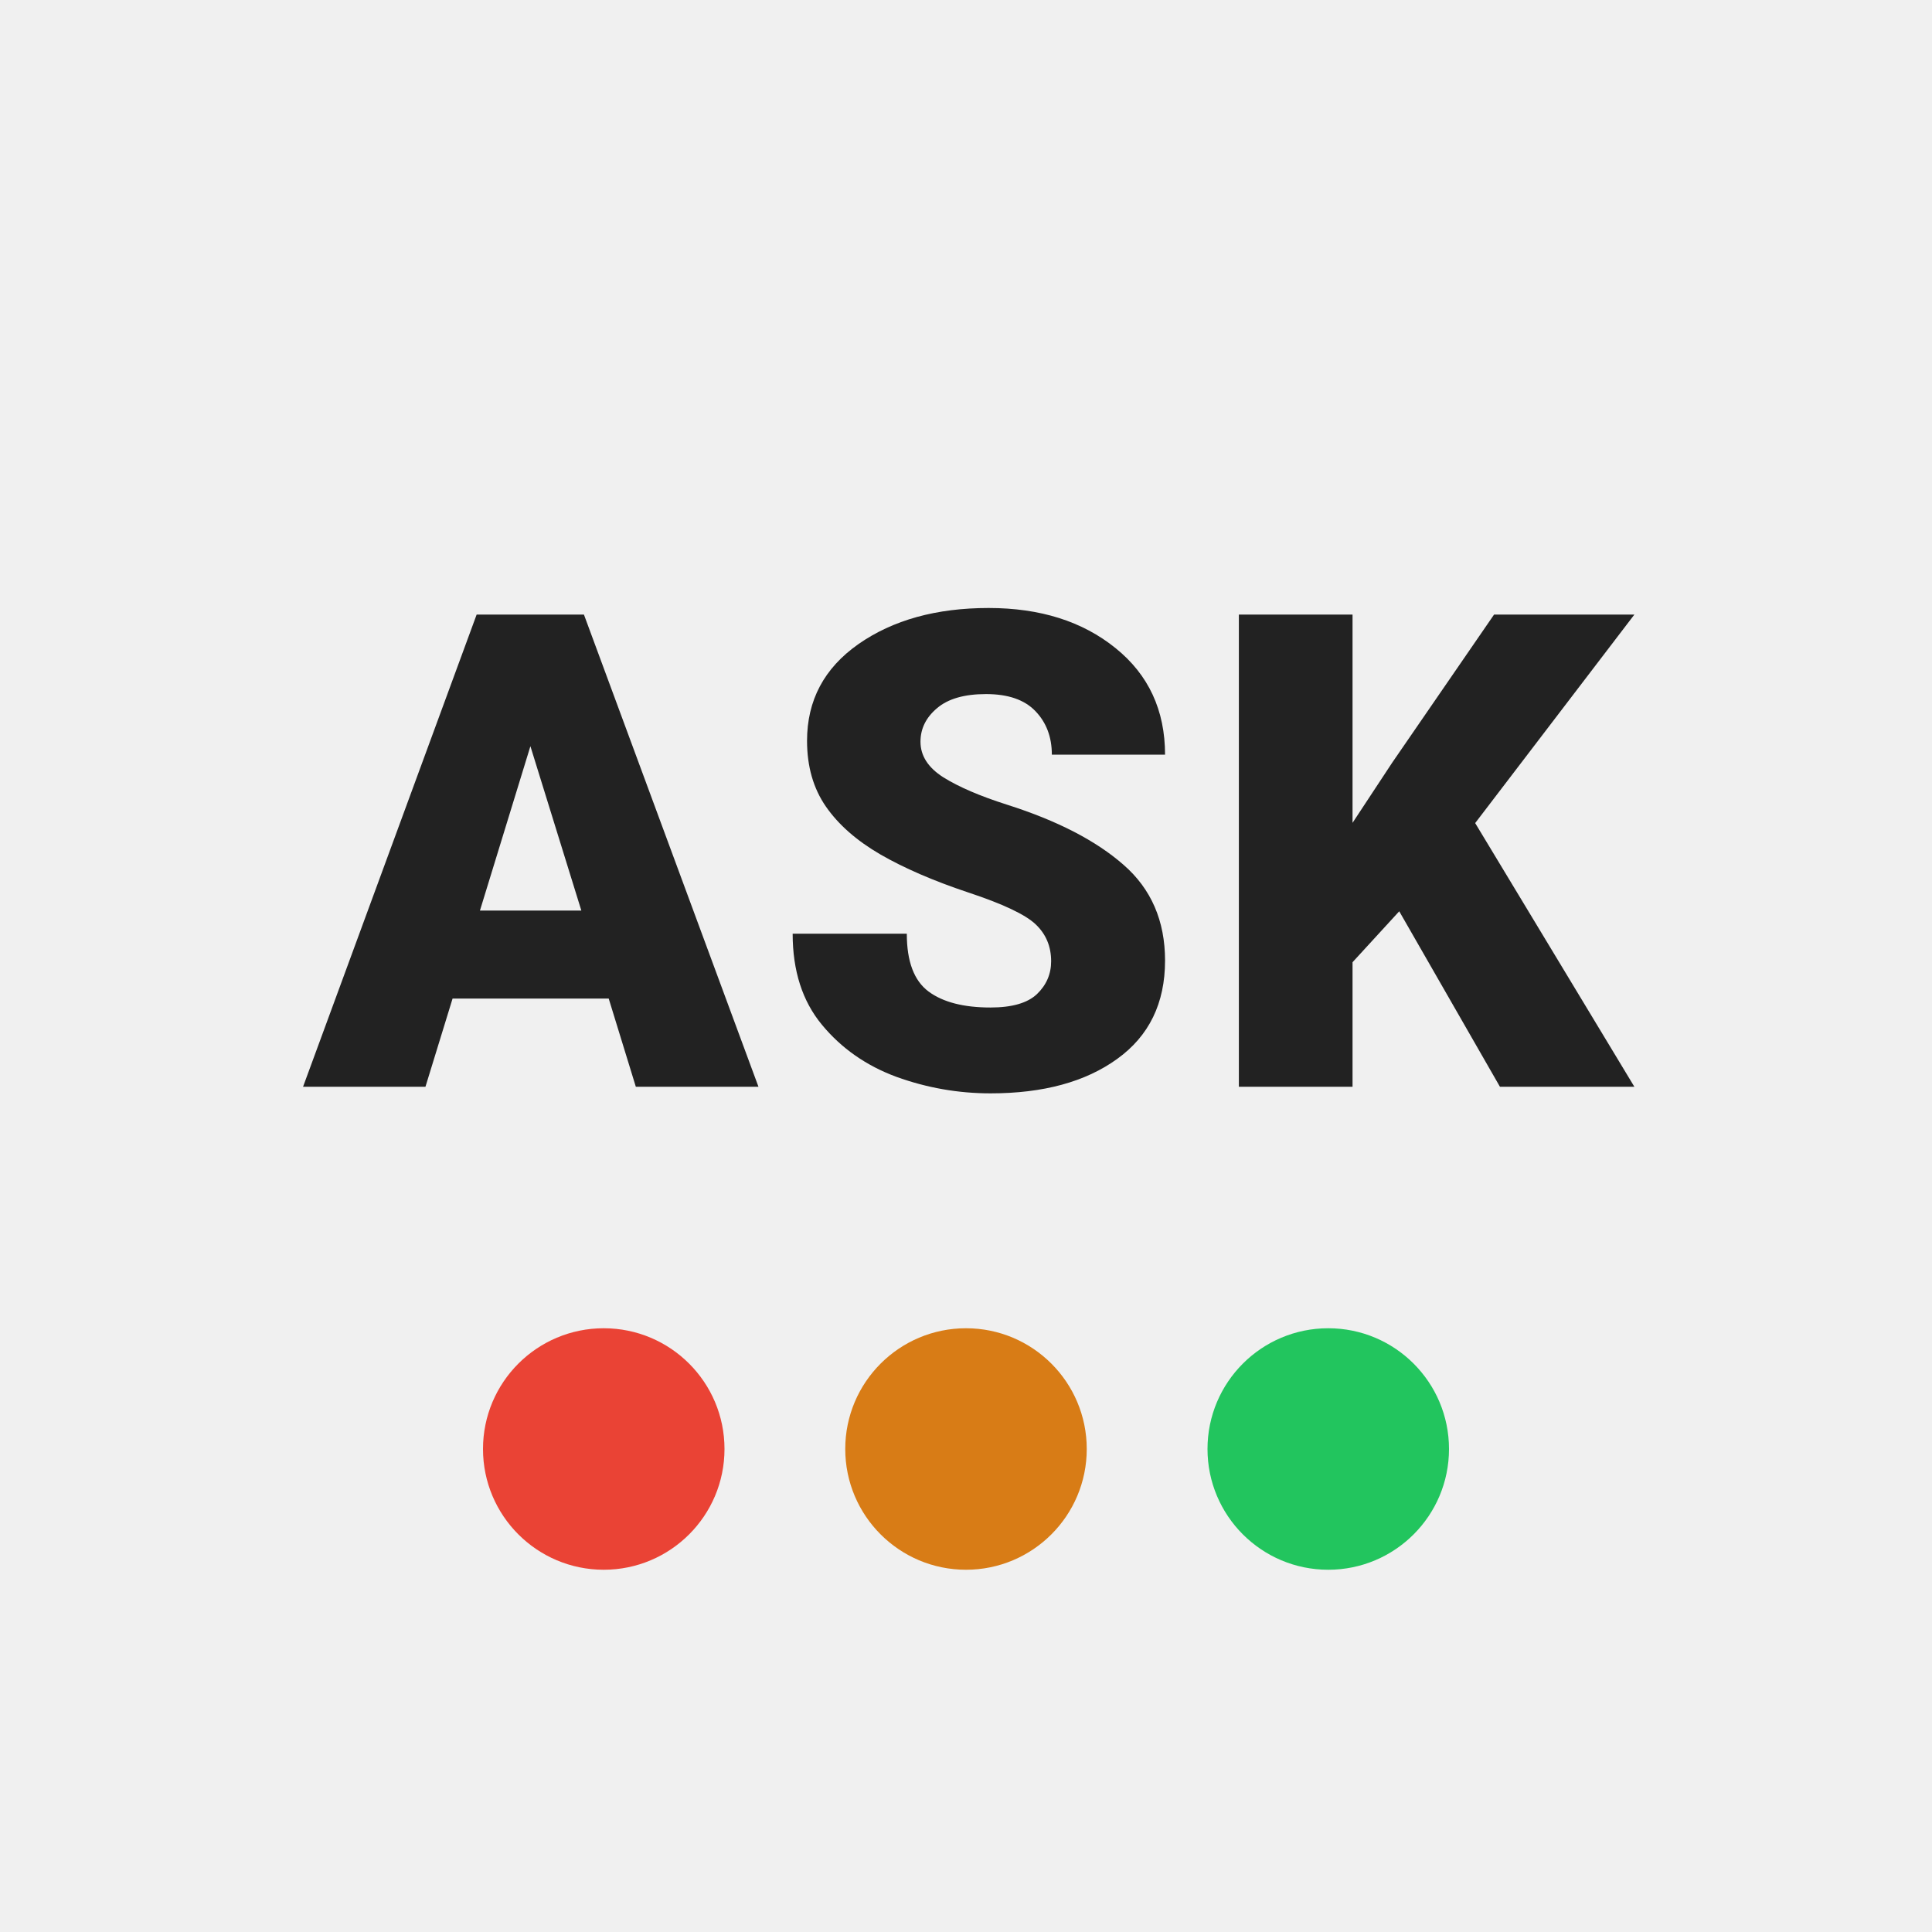
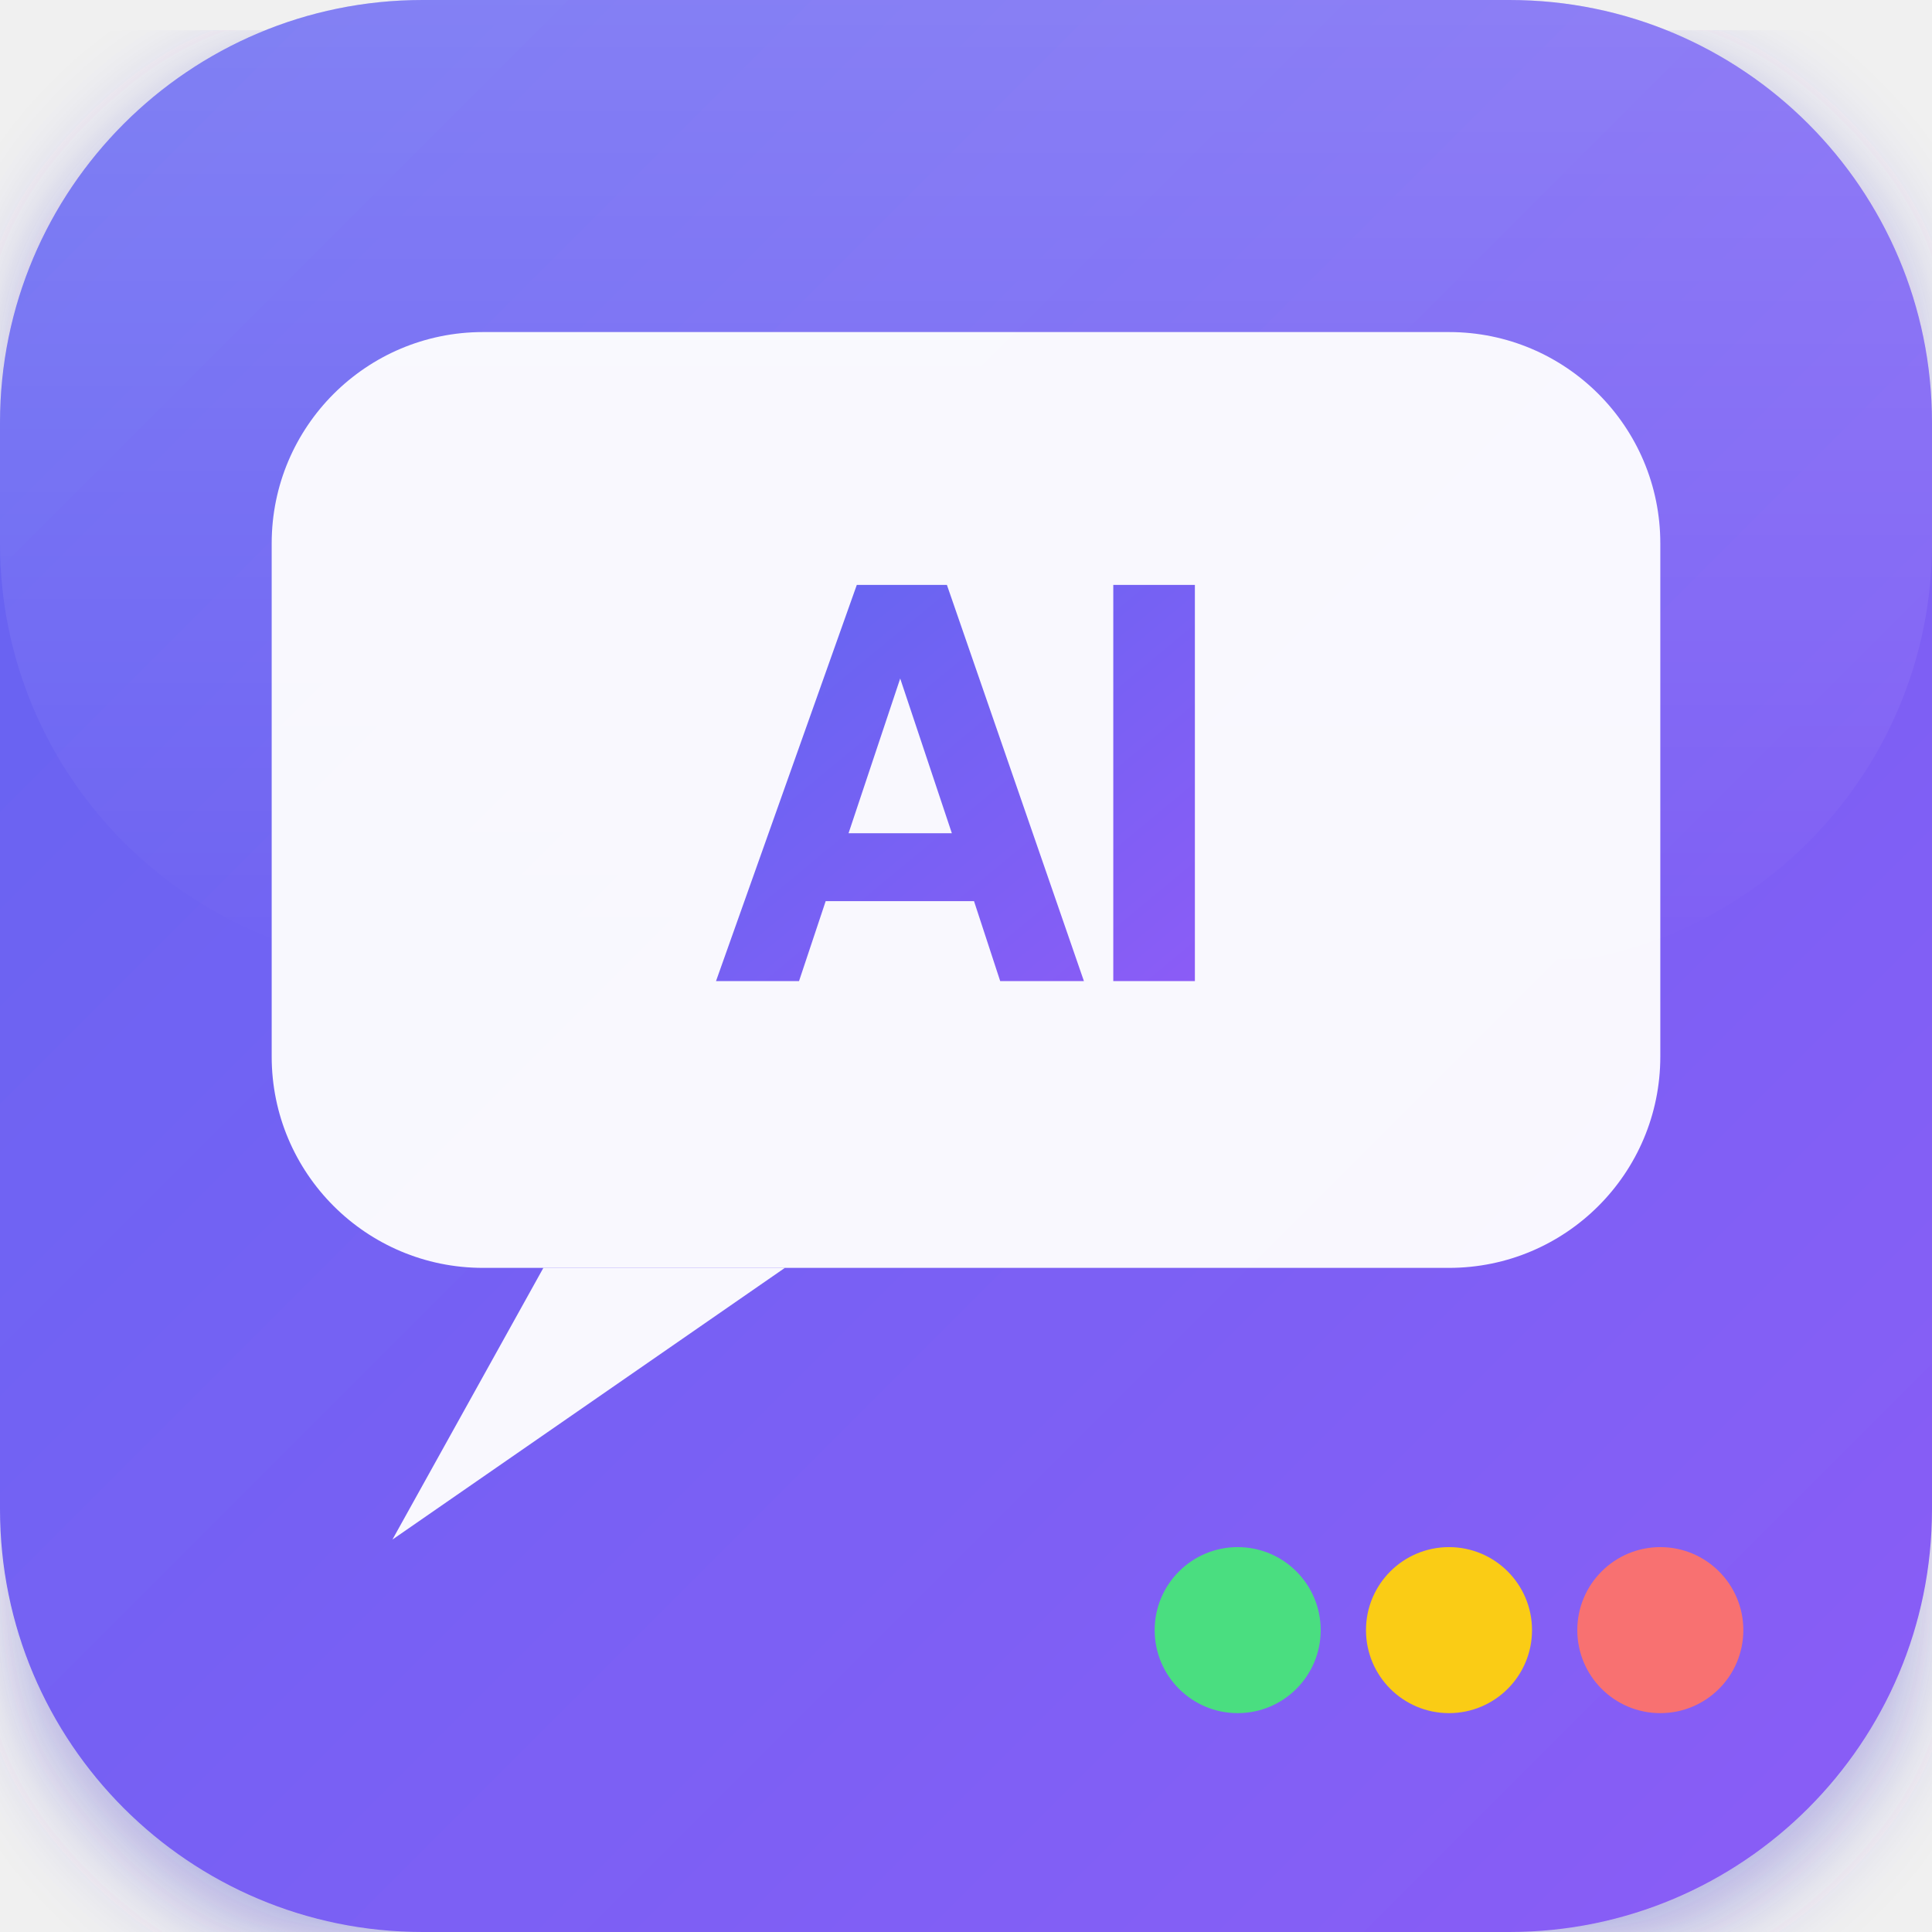
<svg xmlns="http://www.w3.org/2000/svg" viewBox="0 0 128 128" width="128" height="128">
-   <text x="64" y="72" font-family="-apple-system, BlinkMacSystemFont, 'Segoe UI', Roboto, 'Helvetica Neue', Arial, sans-serif" font-size="44" font-weight="900" text-anchor="middle" fill="#222222" letter-spacing="1">ASK</text>
-   <circle cx="40" cy="96" r="8" fill="#ea4335" />
-   <circle cx="64" cy="96" r="8" fill="#d87c16" />
-   <circle cx="88" cy="96" r="8" fill="#22c55e" />
+   <defs>
+     <linearGradient id="bg" x1="0%" y1="0%" x2="100%" y2="100%">
+       <stop offset="0%" stop-color="#6366f1" />
+       <stop offset="100%" stop-color="#8b5cf6" />
+     </linearGradient>
+     <linearGradient id="shine" x1="0%" y1="0%" x2="0%" y2="100%">
+       <stop offset="0%" stop-color="#ffffff" stop-opacity="0.18" />
+       <stop offset="100%" stop-color="#ffffff" stop-opacity="0" />
+     </linearGradient>
+     <filter id="shadow" x="-10%" y="-10%" width="120%" height="130%">
+       <feDropShadow dx="0" dy="2" stdDeviation="3" flood-color="#4338ca" flood-opacity="0.4" />
+     </filter>
+   </defs>
+   <rect width="128" height="128" rx="28" ry="28" fill="url(#bg)" filter="url(#shadow)" />
+   <rect width="128" height="64" rx="28" ry="28" fill="url(#shine)" />
+   <rect x="18" y="22" width="92" height="62" rx="14" ry="14" fill="#ffffff" opacity="0.95" />
+   <polygon points="36,84 26,102 52,84" fill="#ffffff" opacity="0.95" />
+   <text x="64" y="65" font-family="'Segoe UI', Helvetica, Arial, sans-serif" font-size="36" font-weight="800" text-anchor="middle" fill="url(#bg)" letter-spacing="-1">AI</text>
+   <circle cx="82" cy="108" r="5.5" fill="#4ade80" />
+   <circle cx="96" cy="108" r="5.5" fill="#facc15" />
+   <circle cx="110" cy="108" r="5.5" fill="#f87171" />
</svg>
